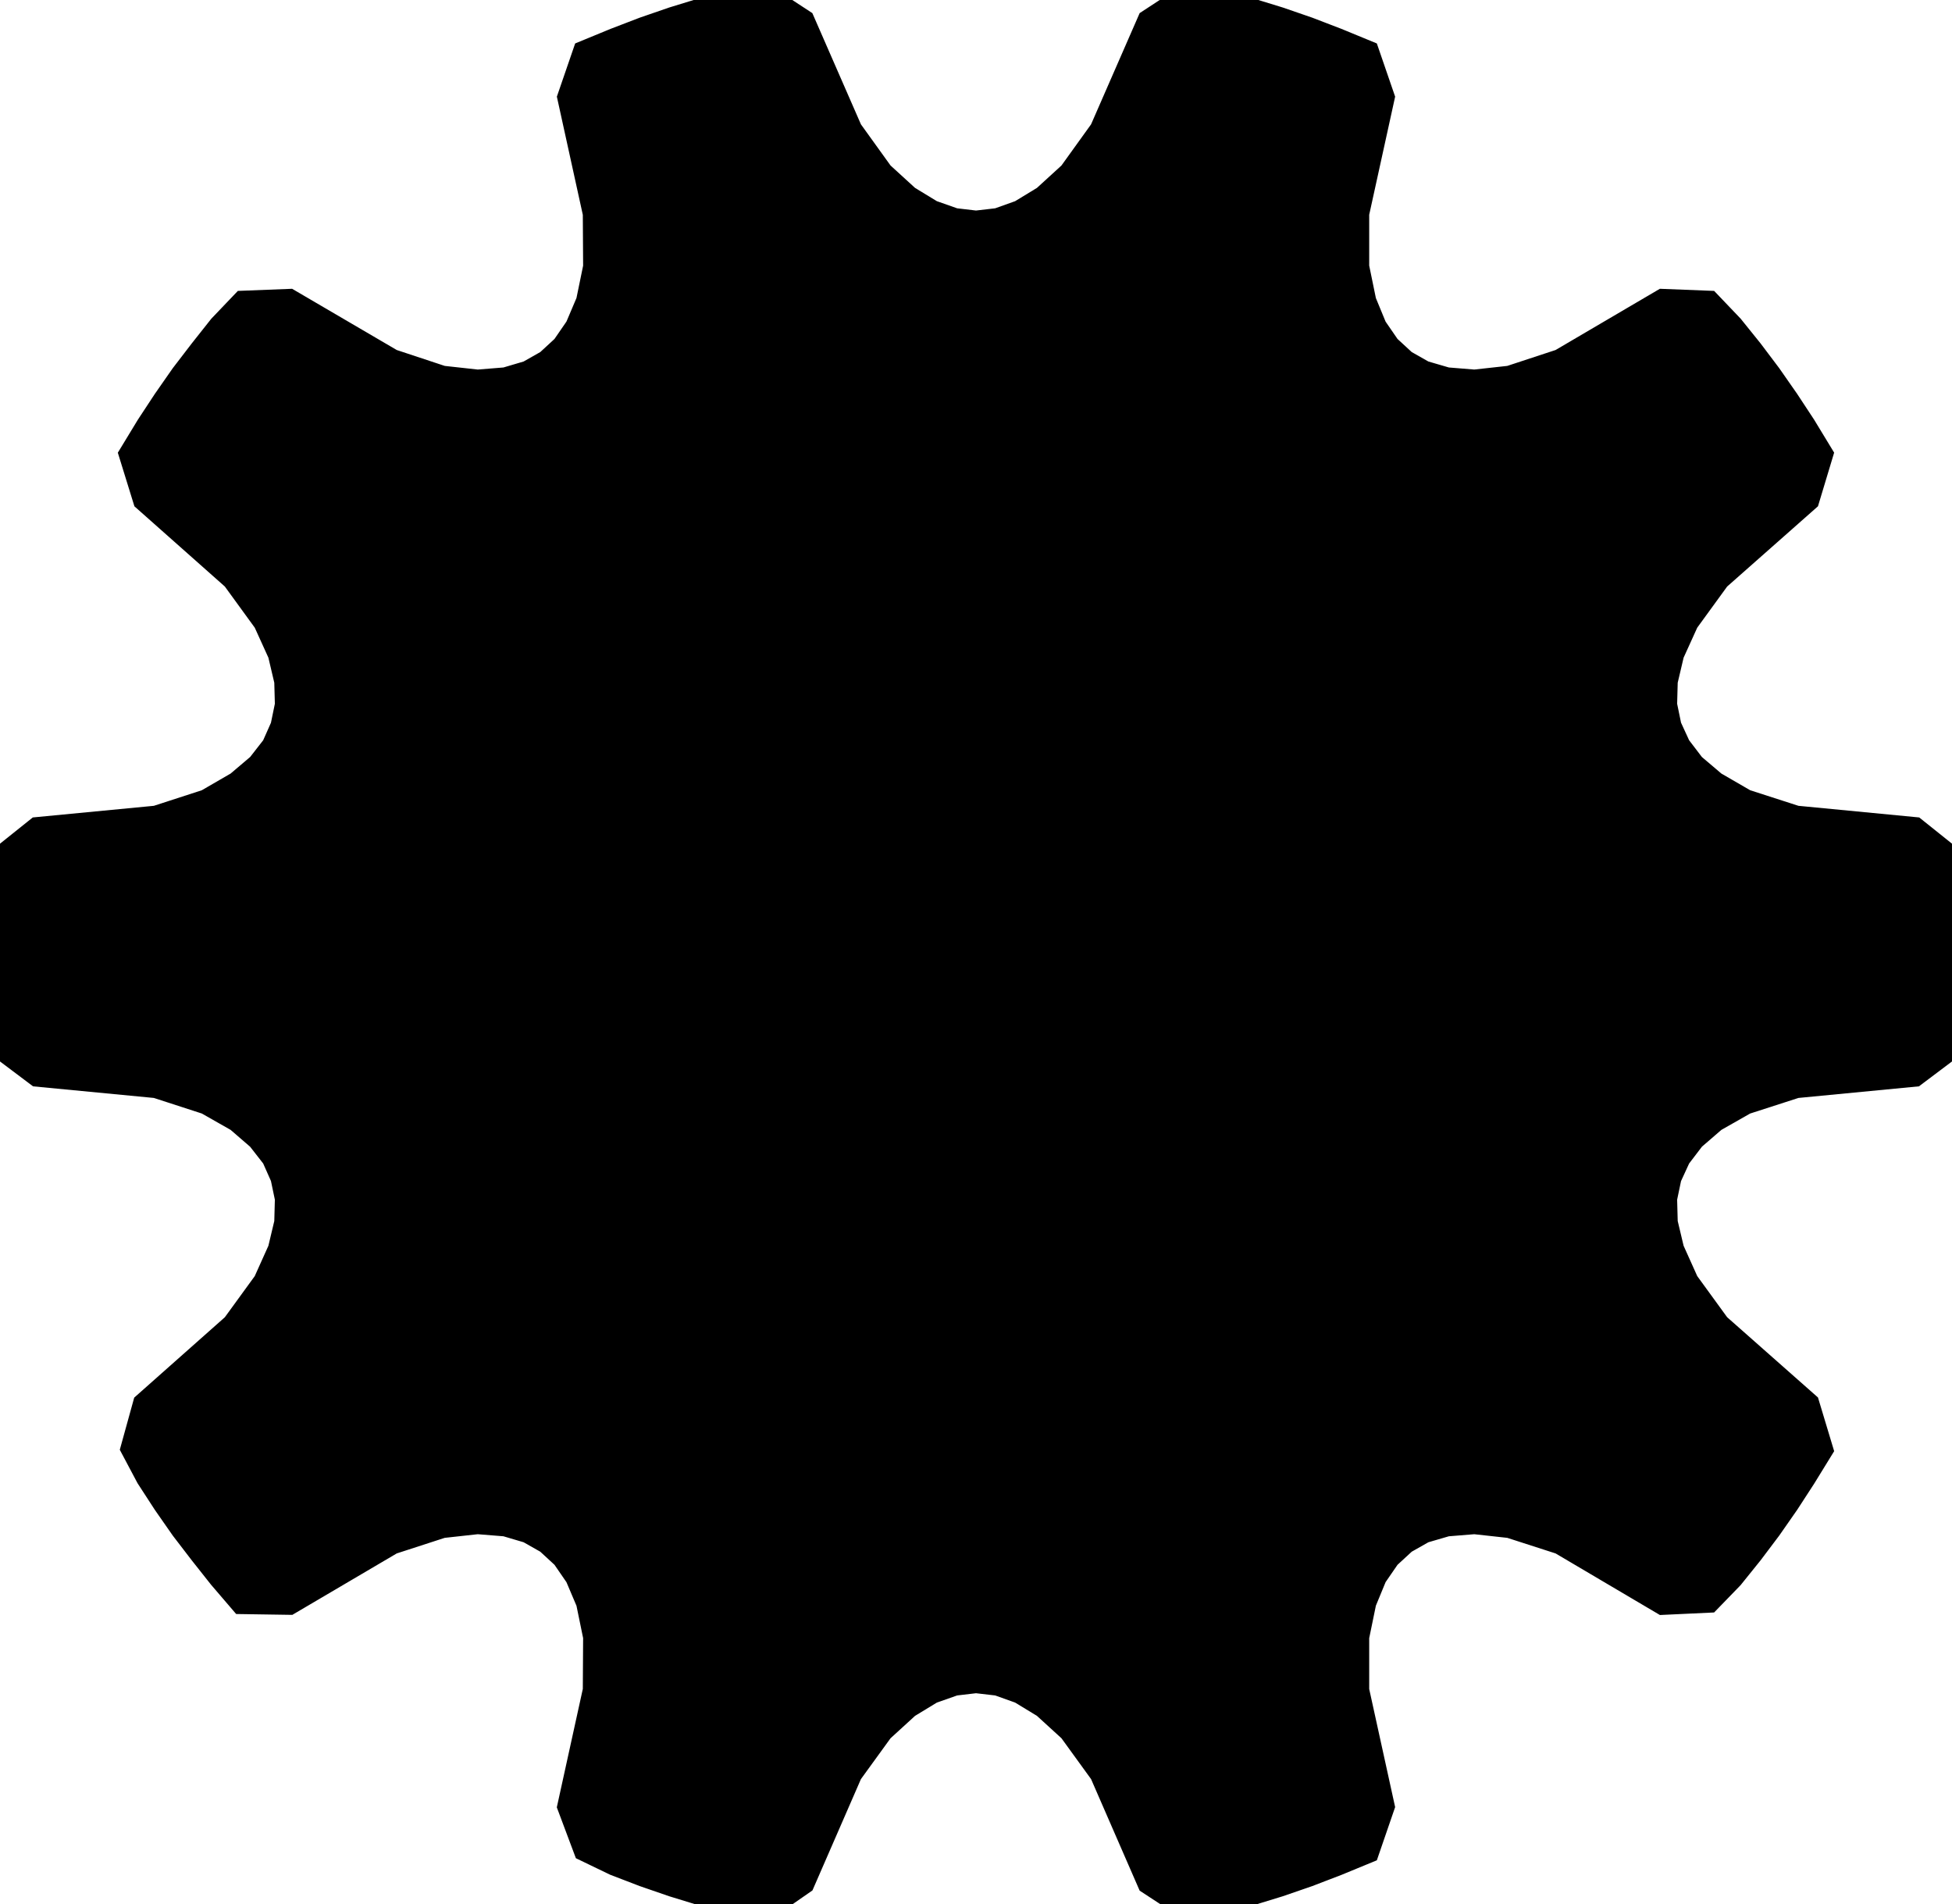
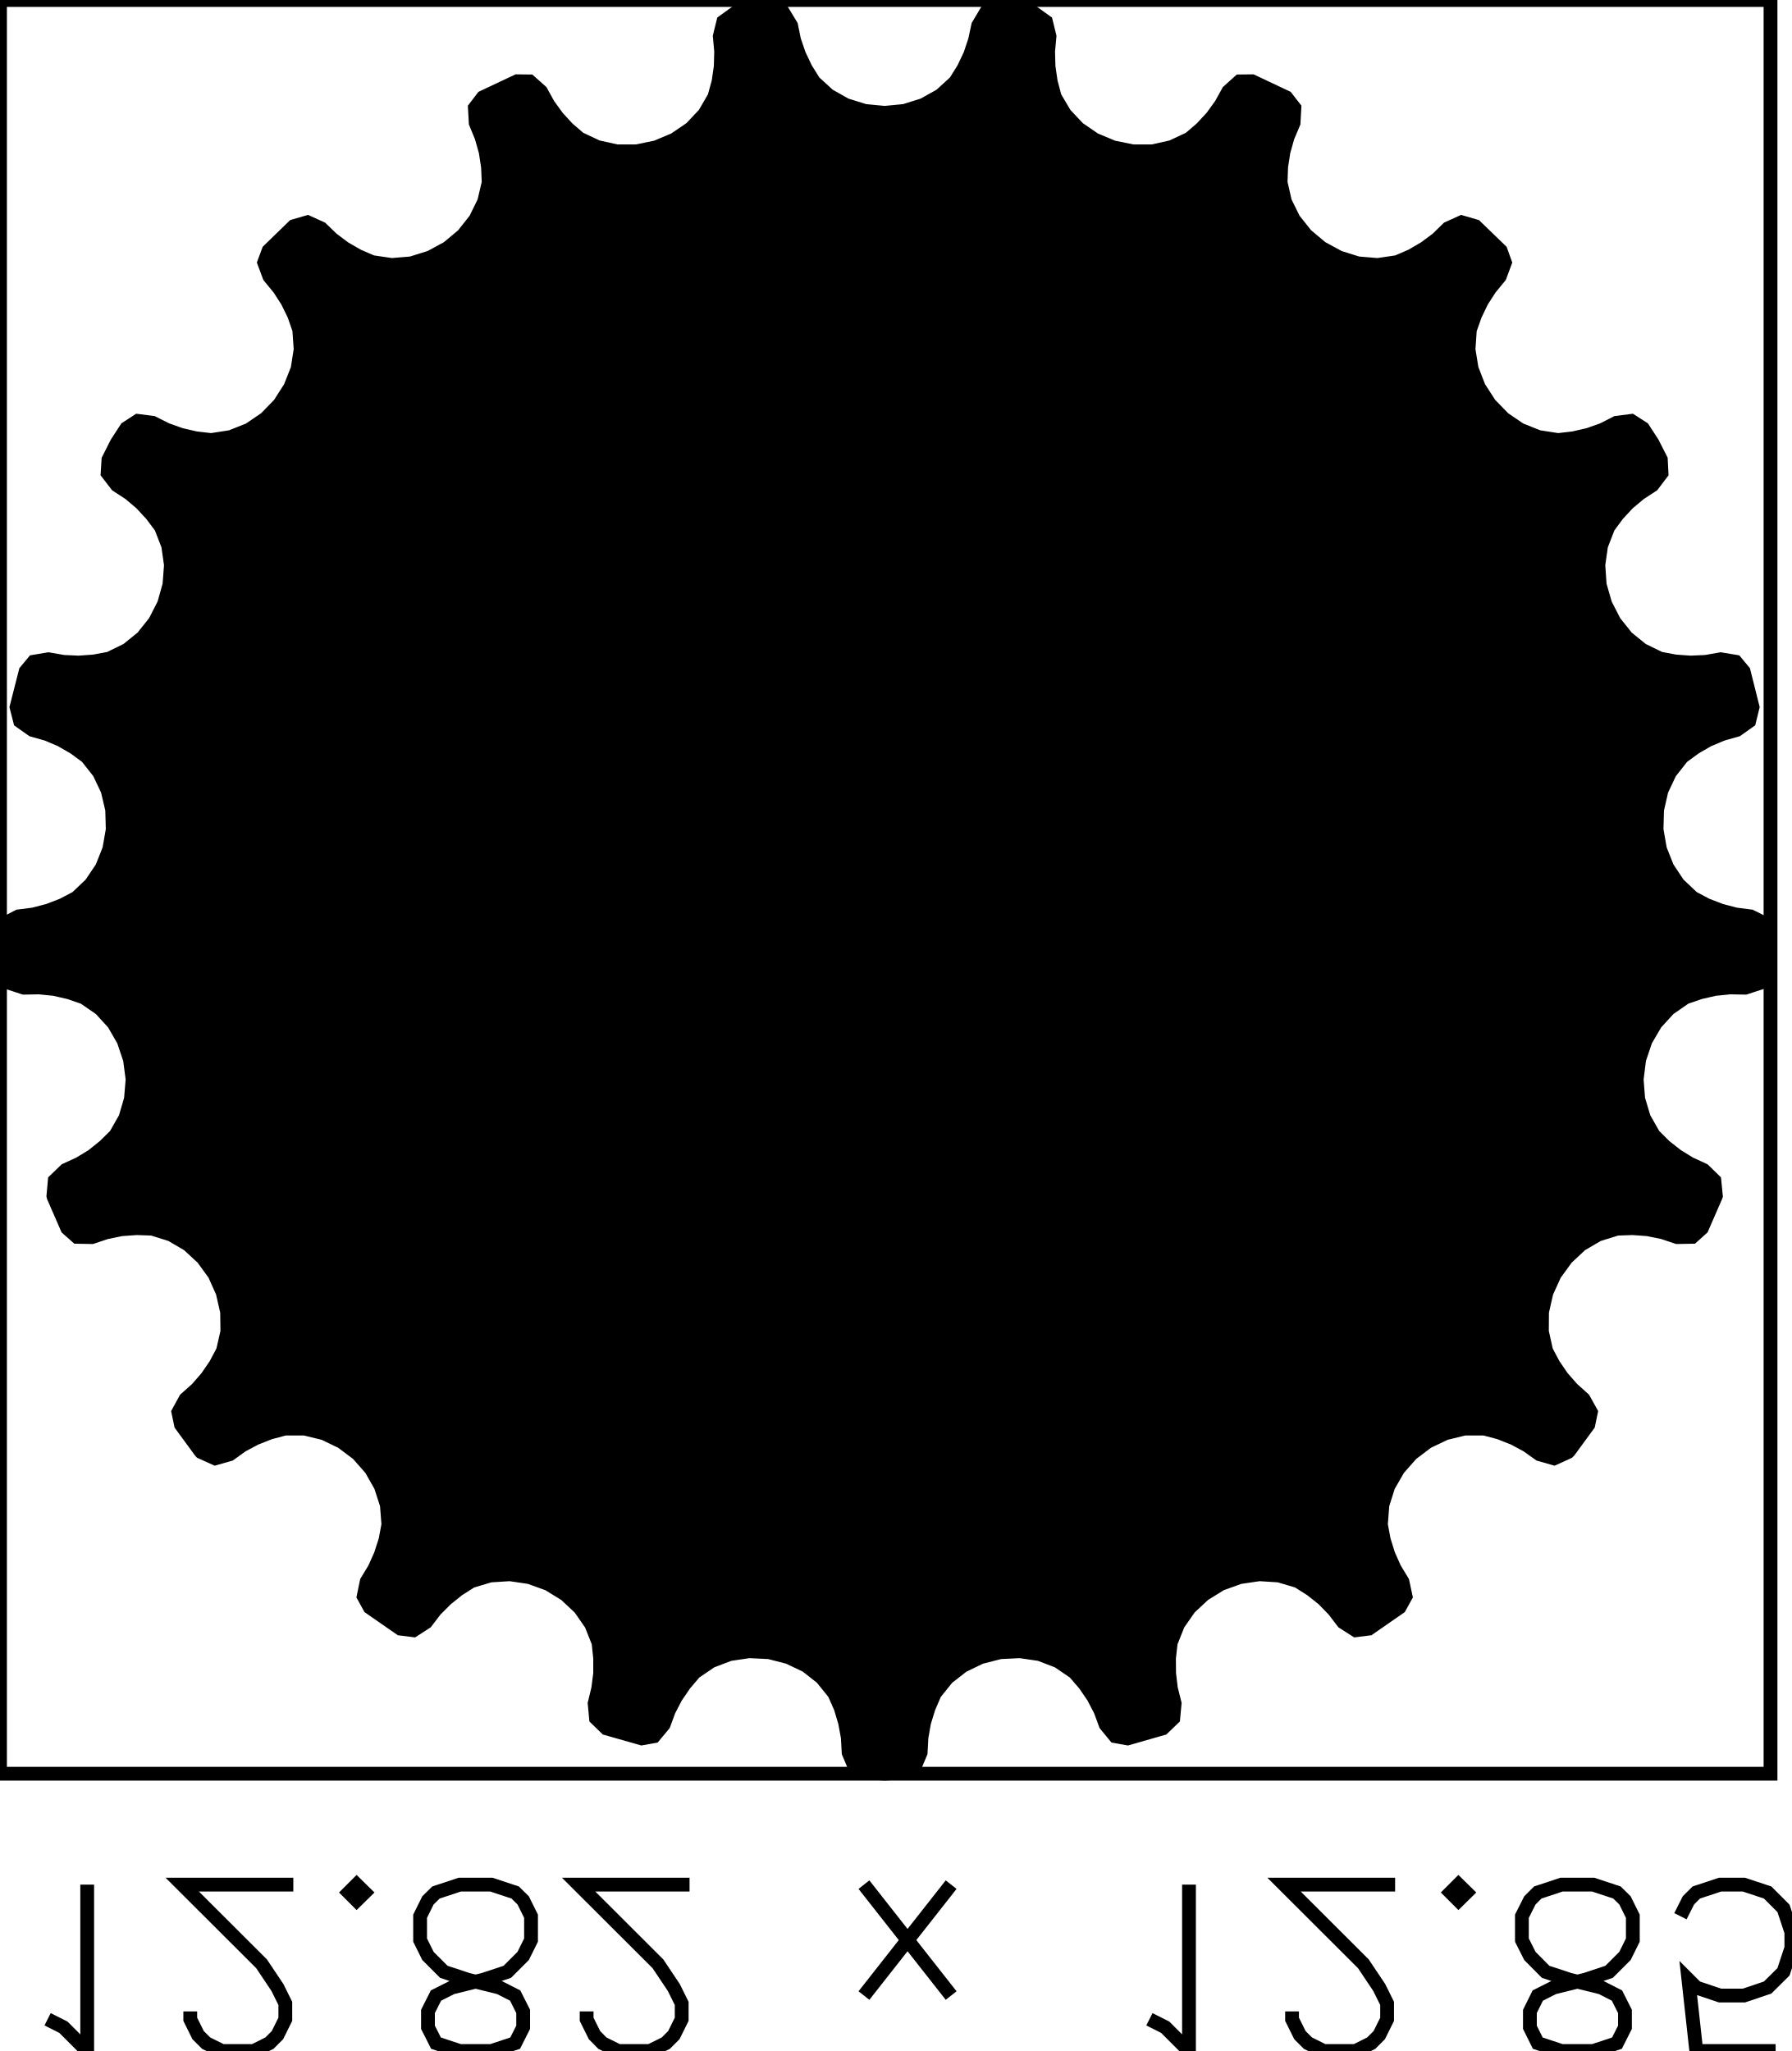
- <svg xmlns="http://www.w3.org/2000/svg" baseProfile="tiny" height="5.712mm" width="5.858mm" viewBox="0 0 5.858 5.712" version="1.1" stroke="black" stroke-width=".1" fill="none">
-   <path fill="#000000" stroke="#000000" d="M5.852 3.04 L5.857 2.948 L5.858 2.856 L5.857 2.764 L5.852 2.672 L5.84 2.581 L5.74 2.501 L5.387 2.467 L5.232 2.417 L5.137 2.362 L5.071 2.306 L5.026 2.247 L4.997 2.184 L4.983 2.116 L4.985 2.042 L5.005 1.957 L5.05 1.858 L5.146 1.726 L5.412 1.491 L5.45 1.365 L5.402 1.286 L5.352 1.21 L5.299 1.134 L5.244 1.061 L5.186 0.989 L5.122 0.922 L4.994 0.917 L4.689 1.096 L4.534 1.147 L4.425 1.159 L4.339 1.152 L4.267 1.131 L4.207 1.097 L4.156 1.05 L4.114 0.989 L4.081 0.909 L4.059 0.802 L4.059 0.639 L4.135 0.293 L4.092 0.168 L4.007 0.133 L3.921 0.1 L3.834 0.07 L3.746 0.043 L3.658 0.019 L3.567 0.003 L3.46 0.073 L3.318 0.398 L3.223 0.53 L3.142 0.604 L3.068 0.649 L2.998 0.674 L2.929 0.682 L2.861 0.674 L2.79 0.649 L2.716 0.604 L2.635 0.53 L2.54 0.398 L2.398 0.073 L2.291 0.003 L2.201 0.019 L2.112 0.043 L2.024 0.07 L1.937 0.1 L1.851 0.133 L1.766 0.168 L1.723 0.293 L1.799 0.639 L1.8 0.802 L1.778 0.909 L1.744 0.989 L1.702 1.05 L1.651 1.097 L1.591 1.131 L1.52 1.152 L1.433 1.159 L1.324 1.147 L1.17 1.096 L0.864 0.917 L0.736 0.922 L0.672 0.989 L0.615 1.061 L0.559 1.134 L0.506 1.21 L0.456 1.286 L0.408 1.365 L0.447 1.491 L0.712 1.726 L0.808 1.858 L0.853 1.957 L0.873 2.042 L0.875 2.116 L0.861 2.184 L0.833 2.247 L0.787 2.306 L0.721 2.362 L0.626 2.417 L0.472 2.467 L0.118 2.501 L0.018 2.581 L0.006 2.672 L0.001 2.764 L0 2.856 L0.001 2.948 L0.006 3.04 L0.013 3.132 L0.118 3.211 L0.472 3.245 L0.626 3.295 L0.721 3.349 L0.787 3.406 L0.833 3.465 L0.861 3.528 L0.875 3.595 L0.873 3.67 L0.853 3.754 L0.808 3.854 L0.712 3.986 L0.447 4.221 L0.413 4.344 L0.456 4.425 L0.506 4.502 L0.559 4.578 L0.615 4.651 L0.672 4.723 L0.732 4.793 L0.864 4.795 L1.17 4.615 L1.324 4.565 L1.433 4.553 L1.52 4.56 L1.591 4.581 L1.651 4.615 L1.702 4.662 L1.744 4.723 L1.778 4.803 L1.8 4.91 L1.799 5.073 L1.723 5.419 L1.768 5.539 L1.851 5.579 L1.937 5.612 L2.024 5.642 L2.112 5.669 L2.201 5.693 L2.29 5.714 L2.398 5.639 L2.54 5.313 L2.635 5.182 L2.716 5.108 L2.79 5.063 L2.861 5.038 L2.929 5.03 L2.998 5.038 L3.068 5.063 L3.142 5.108 L3.223 5.182 L3.318 5.313 L3.46 5.639 L3.567 5.709 L3.658 5.693 L3.746 5.669 L3.834 5.642 L3.921 5.612 L4.007 5.579 L4.092 5.544 L4.135 5.419 L4.059 5.073 L4.059 4.91 L4.081 4.803 L4.114 4.723 L4.156 4.662 L4.207 4.615 L4.267 4.581 L4.339 4.56 L4.425 4.553 L4.534 4.565 L4.689 4.615 L4.994 4.795 L5.122 4.789 L5.186 4.723 L5.244 4.651 L5.299 4.578 L5.352 4.502 L5.402 4.425 L5.45 4.347 L5.412 4.221 L5.146 3.986 L5.05 3.854 L5.005 3.754 L4.985 3.67 L4.983 3.595 L4.997 3.528 L5.026 3.465 L5.071 3.406 L5.137 3.349 L5.232 3.295 L5.387 3.245 L5.74 3.211 L5.845 3.132 z" />
+ <svg xmlns="http://www.w3.org/2000/svg" baseProfile="tiny" height="14.868mm" width="12.984mm" viewBox="-0 2.011 12.984 14.868" version="1.1" stroke="black" stroke-width=".1" fill="none">
+   <path fill="#000000" stroke="#000000" d="M12.801 9.058 L12.754 9.137 L12.65 9.171 L12.54 9.169 L12.43 9.18 L12.321 9.205 L12.214 9.242 L12.096 9.324 L12 9.429 L11.927 9.554 L11.881 9.691 L11.863 9.835 L11.874 9.978 L11.915 10.115 L11.986 10.24 L12.066 10.32 L12.154 10.389 L12.248 10.447 L12.348 10.493 L12.426 10.569 L12.437 10.68 L12.434 10.688 L12.335 10.915 L12.266 10.977 L12.157 10.979 L12.052 10.944 L11.944 10.922 L11.833 10.914 L11.72 10.918 L11.582 10.961 L11.459 11.033 L11.354 11.131 L11.269 11.248 L11.209 11.38 L11.177 11.521 L11.176 11.664 L11.207 11.804 L11.26 11.904 L11.323 11.996 L11.396 12.079 L11.478 12.153 L11.531 12.248 L11.512 12.339 L11.373 12.529 L11.365 12.537 L11.264 12.583 L11.159 12.553 L11.069 12.489 L10.972 12.437 L10.868 12.396 L10.759 12.367 L10.615 12.367 L10.476 12.401 L10.346 12.463 L10.231 12.55 L10.135 12.659 L10.063 12.784 L10.02 12.92 L10.009 13.063 L10.03 13.175 L10.063 13.281 L10.108 13.382 L10.165 13.476 L10.188 13.583 L10.144 13.663 L9.922 13.817 L9.827 13.829 L9.735 13.77 L9.668 13.682 L9.591 13.603 L9.504 13.534 L9.408 13.473 L9.27 13.432 L9.128 13.423 L8.985 13.444 L8.849 13.493 L8.726 13.569 L8.621 13.667 L8.539 13.785 L8.486 13.918 L8.473 14.031 L8.474 14.142 L8.487 14.252 L8.514 14.359 L8.504 14.467 L8.428 14.54 L8.173 14.613 L8.083 14.597 L8.014 14.513 L7.976 14.41 L7.925 14.312 L7.862 14.22 L7.788 14.134 L7.669 14.053 L7.536 14.002 L7.393 13.981 L7.249 13.988 L7.108 14.024 L6.979 14.086 L6.866 14.174 L6.776 14.286 L6.731 14.39 L6.698 14.497 L6.679 14.606 L6.673 14.716 L6.631 14.816 L6.542 14.861 L6.412 14.869 L6.281 14.861 L6.193 14.816 L6.151 14.716 L6.145 14.606 L6.125 14.497 L6.093 14.39 L6.047 14.286 L5.957 14.174 L5.845 14.086 L5.715 14.024 L5.575 13.988 L5.43 13.981 L5.288 14.002 L5.154 14.053 L5.035 14.134 L4.962 14.22 L4.899 14.312 L4.848 14.41 L4.81 14.513 L4.74 14.597 L4.651 14.613 L4.395 14.54 L4.32 14.467 L4.31 14.359 L4.336 14.252 L4.35 14.142 L4.35 14.031 L4.338 13.918 L4.285 13.785 L4.203 13.667 L4.098 13.569 L3.974 13.493 L3.838 13.444 L3.696 13.423 L3.553 13.432 L3.416 13.473 L3.32 13.534 L3.233 13.604 L3.155 13.682 L3.088 13.77 L2.997 13.829 L2.902 13.817 L2.68 13.663 L2.636 13.583 L2.658 13.476 L2.715 13.382 L2.76 13.281 L2.794 13.175 L2.815 13.063 L2.804 12.92 L2.76 12.784 L2.689 12.659 L2.593 12.55 L2.477 12.463 L2.348 12.401 L2.209 12.367 L2.065 12.367 L1.956 12.396 L1.852 12.437 L1.754 12.489 L1.665 12.553 L1.56 12.583 L1.458 12.537 L1.451 12.529 L1.312 12.339 L1.293 12.248 L1.345 12.153 L1.428 12.079 L1.5 11.996 L1.563 11.904 L1.616 11.804 L1.648 11.664 L1.646 11.521 L1.614 11.38 L1.555 11.248 L1.47 11.131 L1.364 11.033 L1.241 10.961 L1.104 10.918 L0.991 10.914 L0.879 10.922 L0.771 10.944 L0.666 10.979 L0.558 10.977 L0.488 10.915 L0.389 10.688 L0.387 10.68 L0.397 10.569 L0.476 10.493 L0.576 10.447 L0.67 10.39 L0.757 10.32 L0.838 10.24 L0.909 10.115 L0.949 9.978 L0.961 9.835 L0.942 9.691 L0.896 9.554 L0.824 9.429 L0.728 9.324 L0.609 9.242 L0.502 9.205 L0.393 9.18 L0.283 9.169 L0.173 9.171 L0.07 9.137 L0.022 9.059 L0 8.793 L0.037 8.704 L0.134 8.654 L0.243 8.64 L0.35 8.612 L0.454 8.572 L0.555 8.519 L0.659 8.42 L0.739 8.301 L0.792 8.168 L0.817 8.025 L0.813 7.88 L0.78 7.74 L0.719 7.611 L0.63 7.498 L0.539 7.431 L0.442 7.375 L0.341 7.332 L0.235 7.302 L0.146 7.239 L0.12 7.137 L0.186 6.878 L0.244 6.808 L0.351 6.79 L0.46 6.809 L0.57 6.814 L0.681 6.806 L0.793 6.785 L0.922 6.722 L1.033 6.632 L1.123 6.519 L1.189 6.39 L1.228 6.251 L1.239 6.107 L1.219 5.966 L1.167 5.832 L1.099 5.741 L1.023 5.659 L0.939 5.588 L0.847 5.528 L0.78 5.441 L0.786 5.343 L0.847 5.222 L0.916 5.116 L0.999 5.062 L1.107 5.076 L1.206 5.126 L1.31 5.163 L1.418 5.188 L1.531 5.201 L1.673 5.179 L1.806 5.126 L1.925 5.045 L2.026 4.941 L2.104 4.819 L2.157 4.685 L2.179 4.544 L2.169 4.401 L2.132 4.294 L2.083 4.194 L2.023 4.101 L1.953 4.016 L1.915 3.914 L1.947 3.828 L2.129 3.651 L2.229 3.622 L2.328 3.667 L2.408 3.744 L2.496 3.81 L2.593 3.866 L2.697 3.911 L2.839 3.932 L2.981 3.92 L3.119 3.877 L3.246 3.808 L3.357 3.715 L3.446 3.602 L3.509 3.474 L3.542 3.334 L3.537 3.221 L3.52 3.11 L3.49 3.004 L3.448 2.902 L3.442 2.793 L3.5 2.717 L3.748 2.6 L3.839 2.601 L3.921 2.674 L3.974 2.77 L4.039 2.86 L4.114 2.942 L4.2 3.016 L4.33 3.077 L4.47 3.108 L4.614 3.108 L4.756 3.079 L4.889 3.023 L5.008 2.942 L5.106 2.838 L5.178 2.714 L5.208 2.604 L5.224 2.494 L5.227 2.383 L5.217 2.274 L5.243 2.168 L5.333 2.103 L5.348 2.1 L5.59 2.073 L5.677 2.102 L5.734 2.196 L5.756 2.303 L5.792 2.408 L5.84 2.509 L5.9 2.605 L6.006 2.702 L6.13 2.772 L6.268 2.815 L6.412 2.829 L6.556 2.815 L6.693 2.772 L6.818 2.702 L6.924 2.605 L6.984 2.509 L7.032 2.408 L7.067 2.303 L7.09 2.196 L7.146 2.102 L7.234 2.073 L7.476 2.1 L7.49 2.103 L7.581 2.168 L7.607 2.274 L7.597 2.383 L7.6 2.494 L7.616 2.604 L7.645 2.714 L7.718 2.838 L7.816 2.942 L7.934 3.023 L8.068 3.079 L8.21 3.108 L8.354 3.108 L8.493 3.077 L8.623 3.016 L8.709 2.942 L8.785 2.86 L8.85 2.77 L8.903 2.674 L8.984 2.601 L9.075 2.6 L9.323 2.717 L9.382 2.793 L9.376 2.902 L9.333 3.004 L9.303 3.11 L9.286 3.22 L9.282 3.334 L9.314 3.474 L9.377 3.602 L9.467 3.715 L9.578 3.808 L9.705 3.877 L9.842 3.92 L9.985 3.932 L10.127 3.911 L10.231 3.866 L10.327 3.81 L10.416 3.744 L10.495 3.667 L10.594 3.622 L10.694 3.651 L10.877 3.828 L10.908 3.914 L10.87 4.016 L10.8 4.101 L10.74 4.194 L10.692 4.294 L10.654 4.401 L10.644 4.544 L10.667 4.685 L10.719 4.819 L10.798 4.941 L10.899 5.045 L11.018 5.126 L11.151 5.179 L11.293 5.201 L11.405 5.188 L11.514 5.163 L11.618 5.126 L11.716 5.076 L11.824 5.062 L11.908 5.116 L11.977 5.222 L12.038 5.342 L12.043 5.441 L11.977 5.528 L11.885 5.588 L11.8 5.659 L11.724 5.741 L11.657 5.832 L11.605 5.966 L11.585 6.107 L11.595 6.251 L11.635 6.39 L11.701 6.519 L11.791 6.632 L11.902 6.722 L12.031 6.785 L12.142 6.806 L12.253 6.814 L12.364 6.809 L12.472 6.79 L12.58 6.808 L12.638 6.878 L12.703 7.137 L12.678 7.239 L12.589 7.302 L12.483 7.332 L12.381 7.375 L12.284 7.431 L12.193 7.498 L12.104 7.611 L12.043 7.74 L12.011 7.88 L12.007 8.025 L12.032 8.168 L12.085 8.301 L12.164 8.42 L12.269 8.519 L12.369 8.572 L12.473 8.612 L12.58 8.64 L12.689 8.654 L12.787 8.703 L12.824 8.793 z" />
+   <path stroke="#000000" d="M 0 2.011 L 12.833 2.011 L 12.833 14.869 L 0 14.869 z" />
+   <path stroke="#000000" d="M 0.345 16.649 L 0.46 16.707 L 0.632 16.879 L 0.632 15.673" />
+   <path stroke="#000000" d="M 1.379 16.592 L 1.379 16.649 L 1.436 16.764 L 1.494 16.822 L 1.609 16.879 L 1.839 16.879 L 1.953 16.822 L 2.011 16.764 L 2.068 16.649 L 2.068 16.534 L 2.011 16.419 L 1.896 16.247 L 1.321 15.673 L 2.126 15.673" />
+   <path stroke="#000000" d="M 2.585 15.787 L 2.528 15.73 L 2.585 15.673 L 2.643 15.73 z" />
+   <path stroke="#000000" d="M 3.332 16.879 L 3.16 16.822 L 3.102 16.707 L 3.102 16.592 L 3.16 16.477 L 3.275 16.419 L 3.505 16.362 L 3.677 16.305 L 3.792 16.19 L 3.849 16.075 L 3.849 15.902 L 3.792 15.787 L 3.734 15.73 L 3.562 15.673 L 3.332 15.673 L 3.16 15.73 L 3.102 15.787 L 3.045 15.902 L 3.045 16.075 L 3.102 16.19 L 3.217 16.305 L 3.39 16.362 L 3.62 16.419 L 3.734 16.477 L 3.792 16.592 L 3.792 16.707 L 3.734 16.822 L 3.562 16.879 z" />
+   <path stroke="#000000" d="M 4.252 16.592 L 4.252 16.649 L 4.309 16.764 L 4.366 16.822 L 4.481 16.879 L 4.711 16.879 L 4.826 16.822 L 4.884 16.764 L 4.941 16.649 L 4.941 16.534 L 4.884 16.419 L 4.769 16.247 L 4.194 15.673 L 4.998 15.673" />
+   <path stroke="#000000" d="" />
+   <path stroke="#000000" d="M 6.262 16.477 L 6.894 15.673 M 6.894 16.477 L 6.262 15.673" />
+   <path stroke="#000000" d="" />
+   <path stroke="#000000" d="M 8.331 16.649 L 8.446 16.707 L 8.618 16.879 L 8.618 15.673" />
+   <path stroke="#000000" d="M 9.365 16.592 L 9.365 16.649 L 9.422 16.764 L 9.48 16.822 L 9.595 16.879 L 9.825 16.879 L 9.939 16.822 L 9.997 16.764 L 10.054 16.649 L 10.054 16.534 L 9.997 16.419 L 9.882 16.247 L 9.307 15.673 L 10.112 15.673" />
+   <path stroke="#000000" d="M 10.571 15.787 L 10.514 15.73 L 10.571 15.673 L 10.629 15.73 z" />
+   <path stroke="#000000" d="M 11.318 16.879 L 11.146 16.822 L 11.089 16.707 L 11.089 16.592 L 11.146 16.477 L 11.261 16.419 L 11.491 16.362 L 11.663 16.305 L 11.778 16.19 L 11.835 16.075 L 11.835 15.902 L 11.778 15.787 L 11.72 15.73 L 11.548 15.673 L 11.318 15.673 L 11.146 15.73 L 11.089 15.787 L 11.031 15.902 L 11.031 16.075 L 11.089 16.19 L 11.203 16.305 L 11.376 16.362 L 11.606 16.419 L 11.72 16.477 L 11.778 16.592 L 11.778 16.707 L 11.72 16.822 L 11.548 16.879 z" />
+   <path stroke="#000000" d="M 12.87 16.879 L 12.295 16.879 L 12.238 16.362 L 12.295 16.419 L 12.467 16.477 L 12.64 16.477 L 12.812 16.419 L 12.927 16.305 L 12.984 16.132 L 12.984 16.017 L 12.927 15.845 L 12.812 15.73 L 12.64 15.673 L 12.467 15.673 L 12.295 15.73 L 12.238 15.787 L 12.18 15.902" />
</svg>
